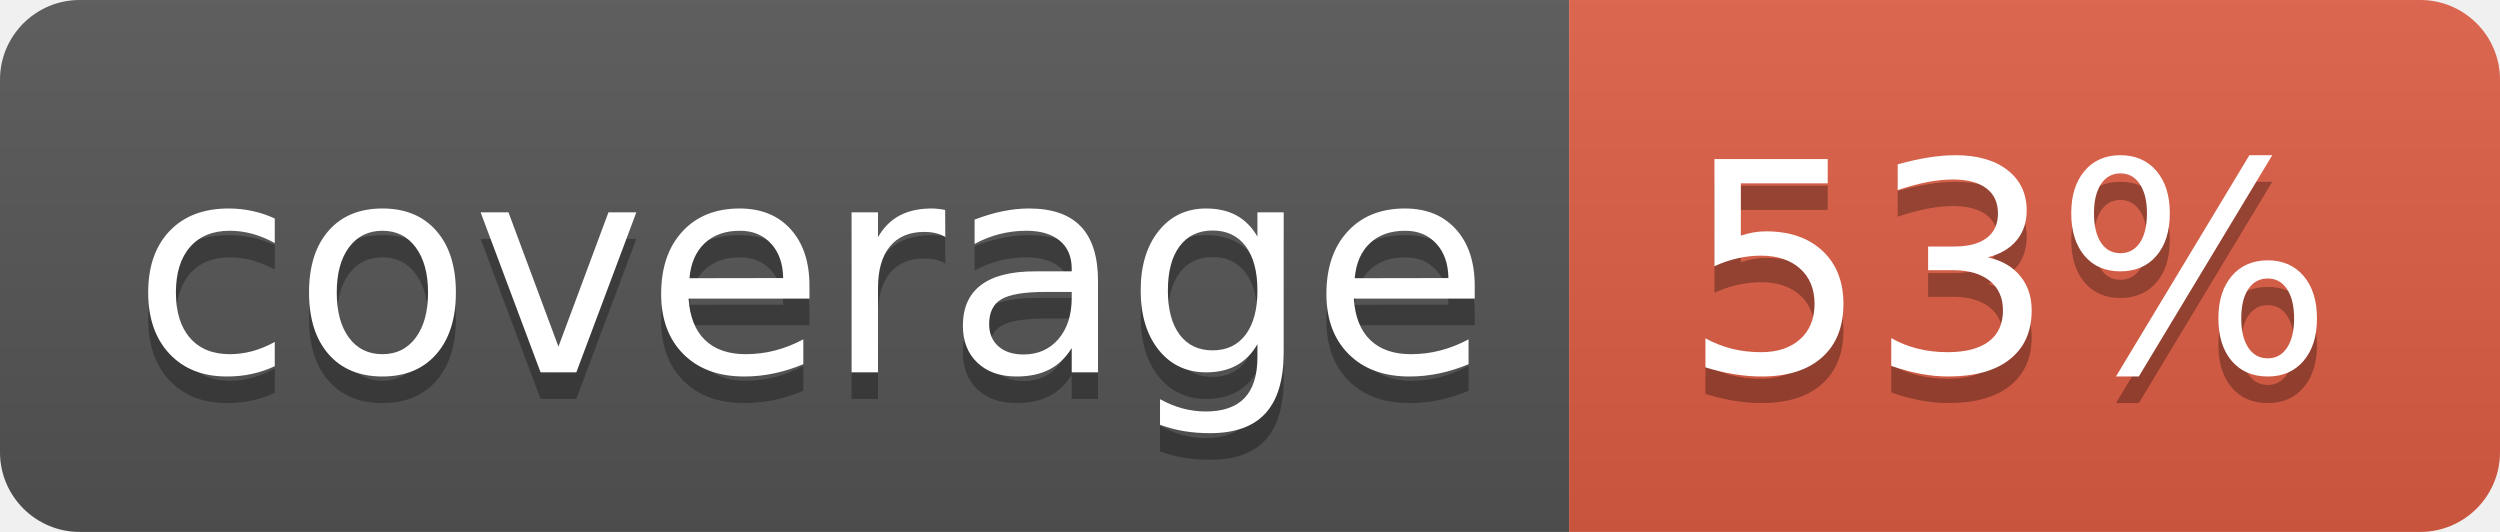
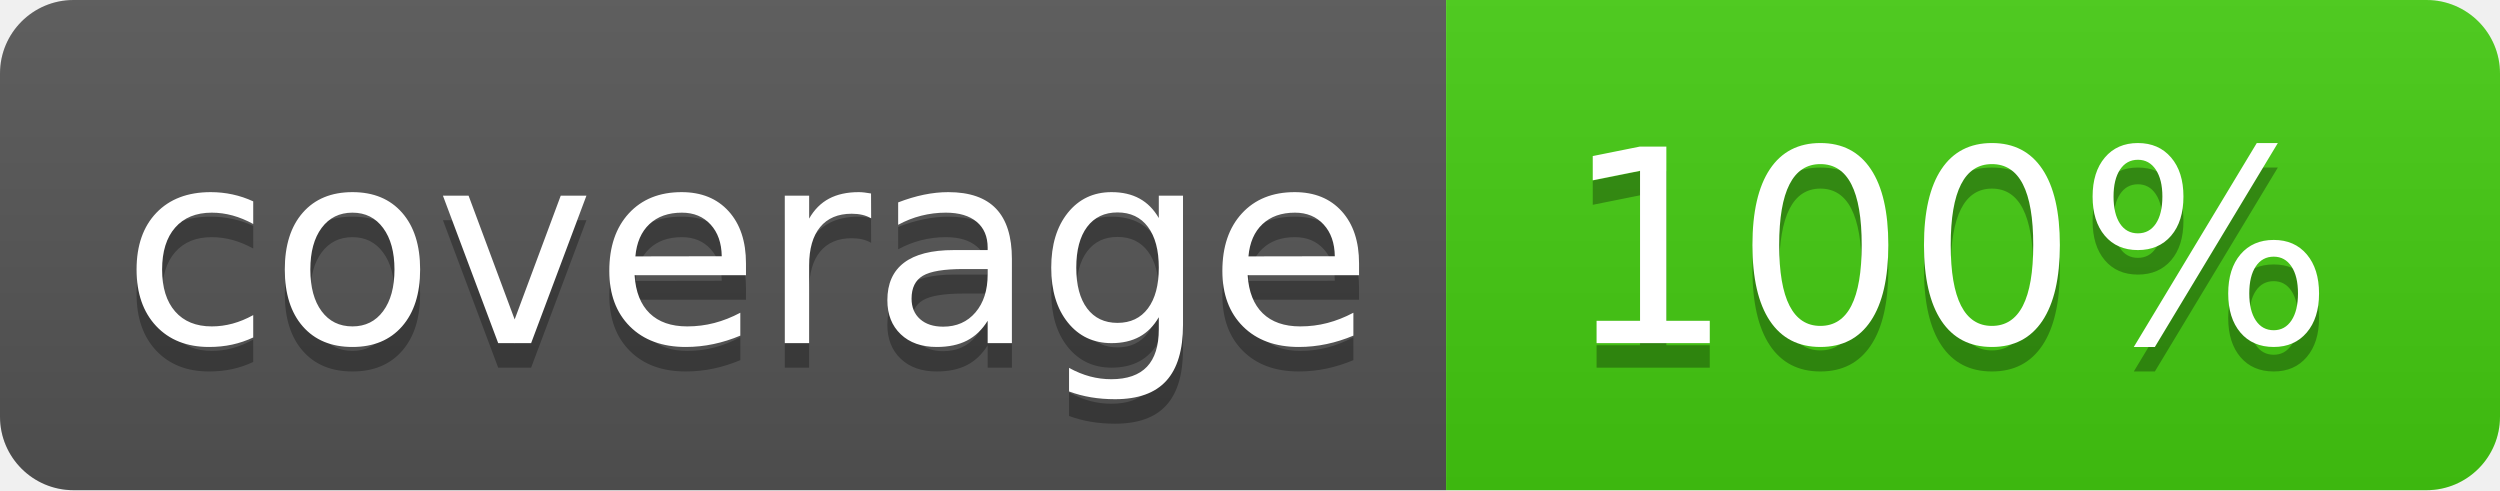
- <svg xmlns="http://www.w3.org/2000/svg" width="94" height="20">
+ <svg xmlns="http://www.w3.org/2000/svg" width="102" height="20">
  <linearGradient id="b" x2="0" y2="100%">
    <stop offset="0" stop-color="#bbb" stop-opacity=".1" />
    <stop offset="1" stop-opacity=".1" />
  </linearGradient>
  <clipPath id="a">
-     <rect width="94" height="20" rx="3" fill="#fff" />
+     <rect width="102" height="20" rx="3" fill="#fff" />
  </clipPath>
  <g clip-path="url(#a)">
    <path fill="#555" d="M0 0h59v20H0z" />
-     <path fill="#e05d44" d="M59 0h35v20H59z" />
-     <path fill="url(#b)" d="M0 0h94v20H0z" />
+     <path fill="#4c1" d="M59 0h43v20H59z" />
+     <path fill="url(#b)" d="M0 0h102v20H0z" />
  </g>
  <g fill="#fff" text-anchor="middle" font-family="DejaVu Sans,Verdana,Geneva,sans-serif" font-size="110">
    <text x="305" y="150" fill="#010101" fill-opacity=".3" transform="scale(.1)" textLength="490">coverage</text>
    <text x="305" y="140" transform="scale(.1)" textLength="490">coverage</text>
-     <text x="755" y="150" fill="#010101" fill-opacity=".3" transform="scale(.1)" textLength="250">53%</text>
-     <text x="755" y="140" transform="scale(.1)" textLength="250">53%</text>
+     <text x="795" y="150" fill="#010101" fill-opacity=".3" transform="scale(.1)" textLength="330">100%</text>
+     <text x="795" y="140" transform="scale(.1)" textLength="330">100%</text>
  </g>
</svg>
